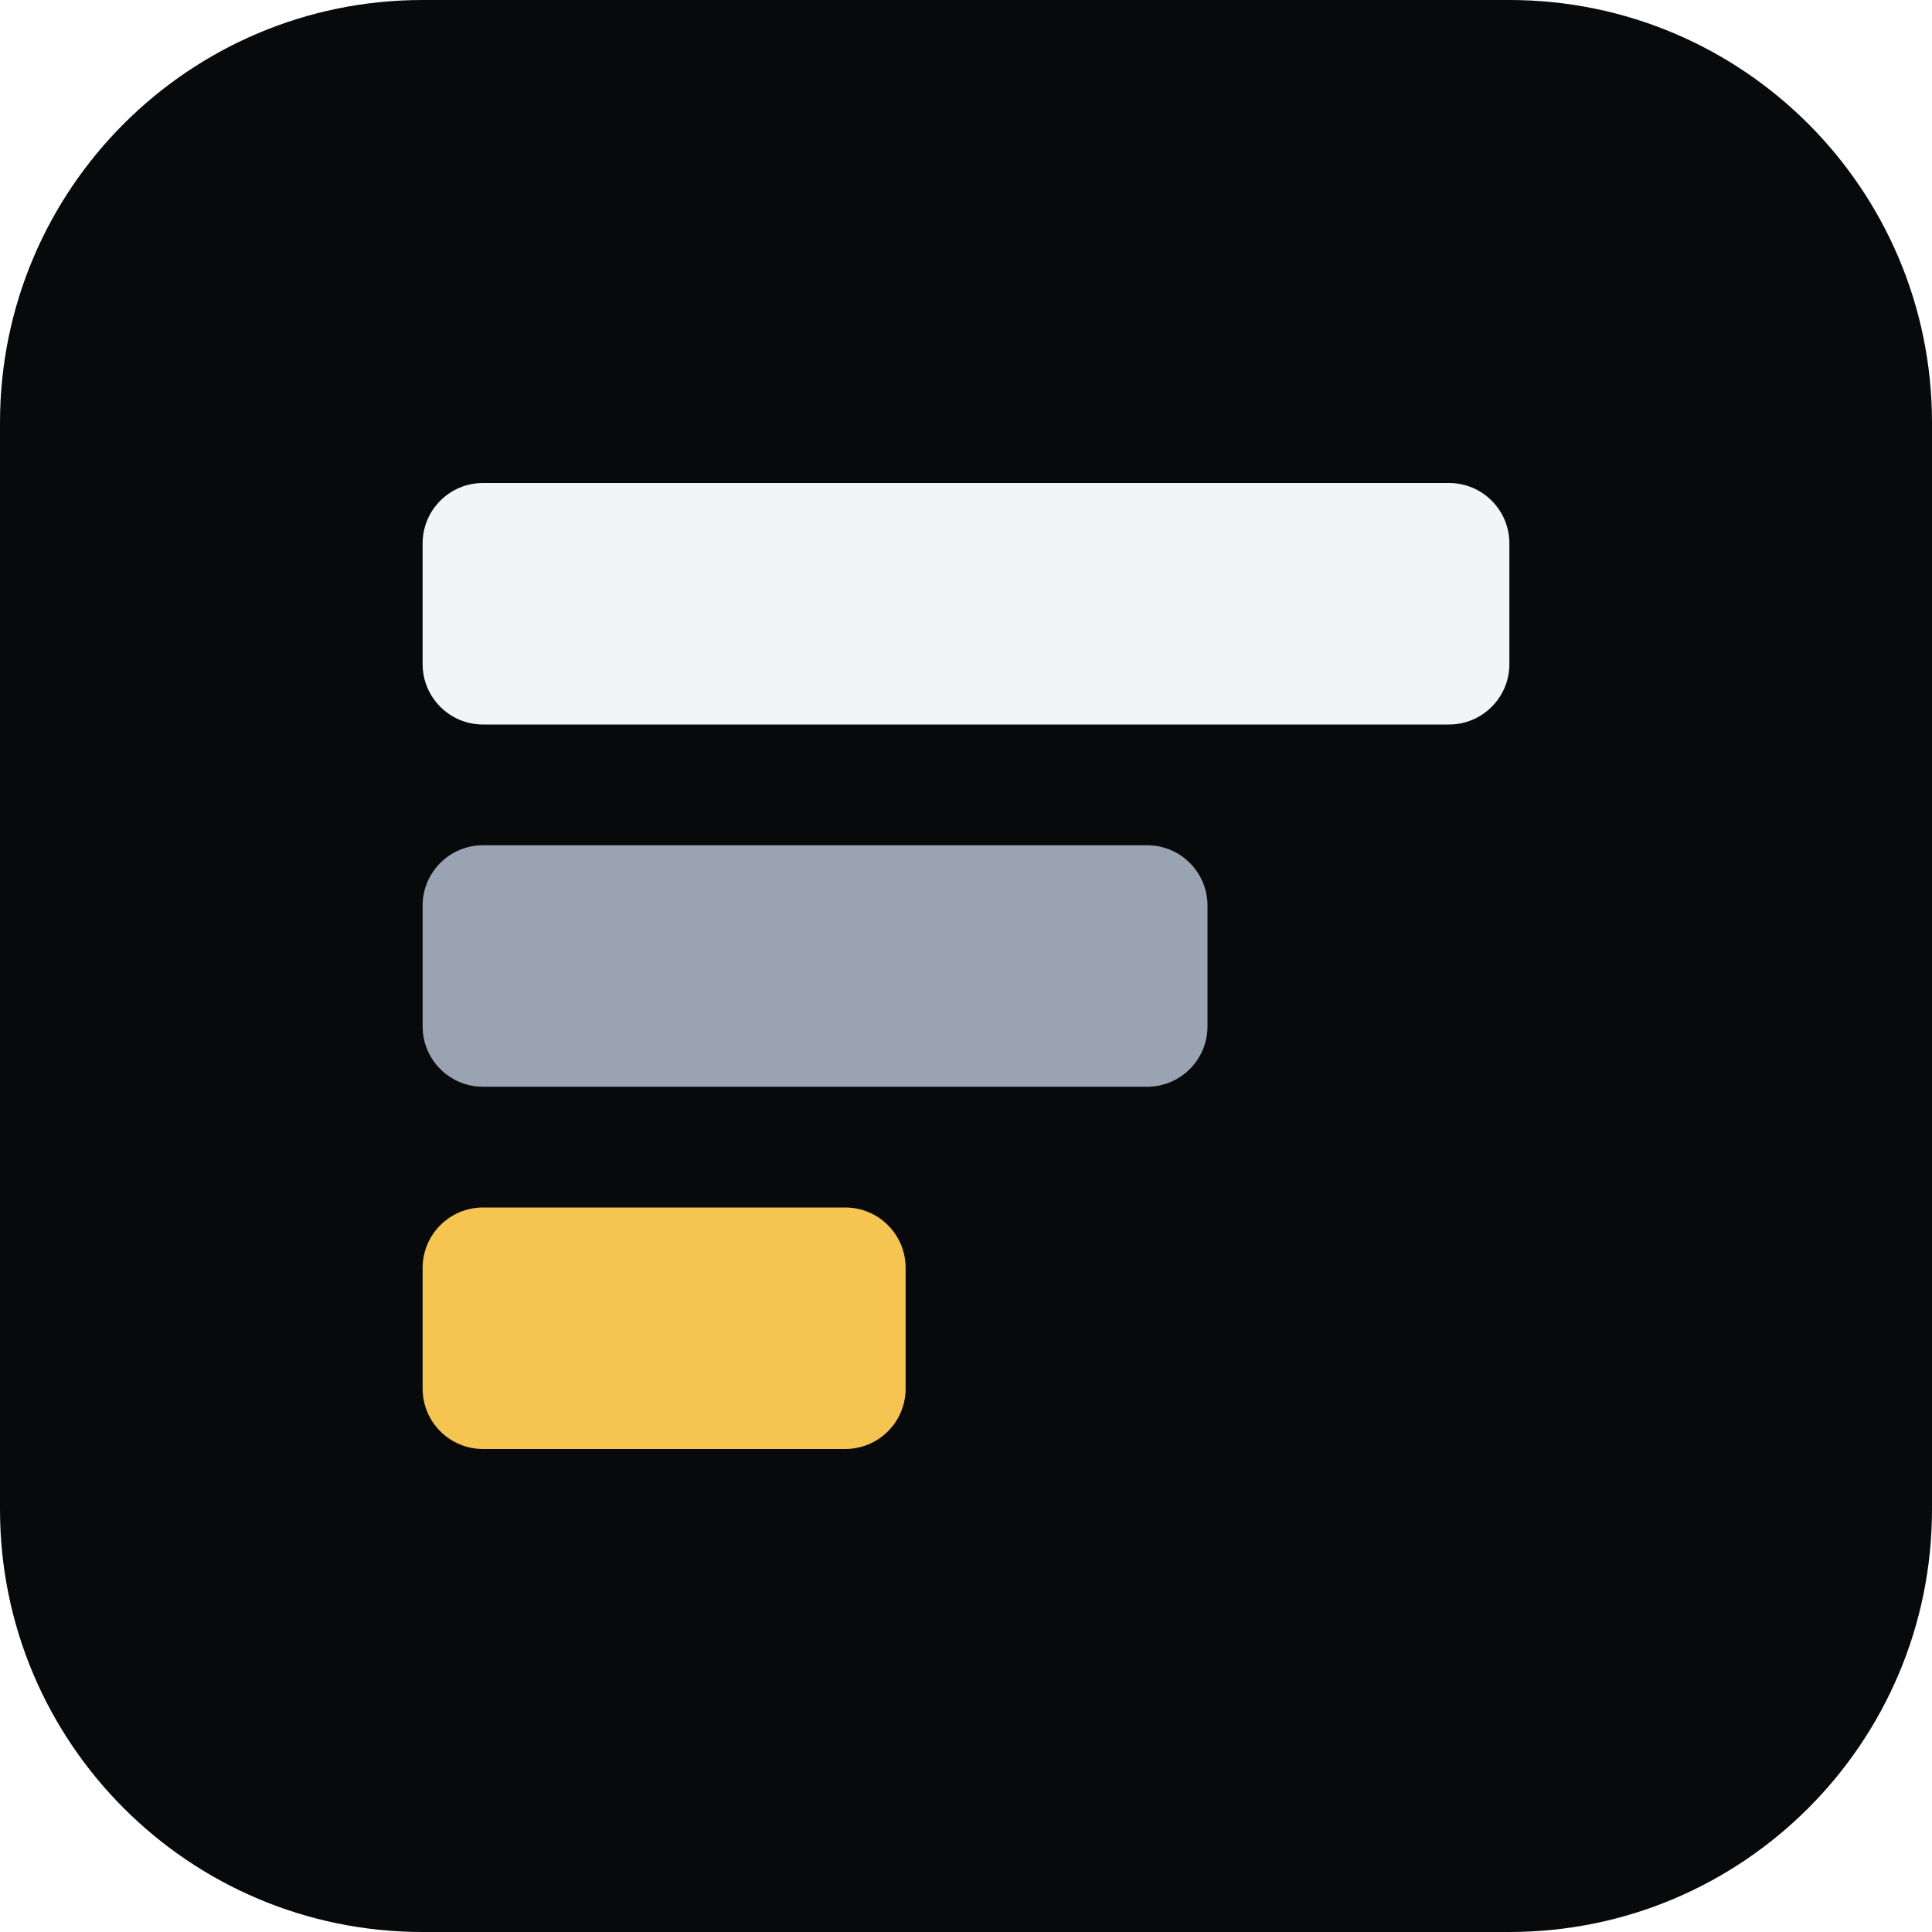
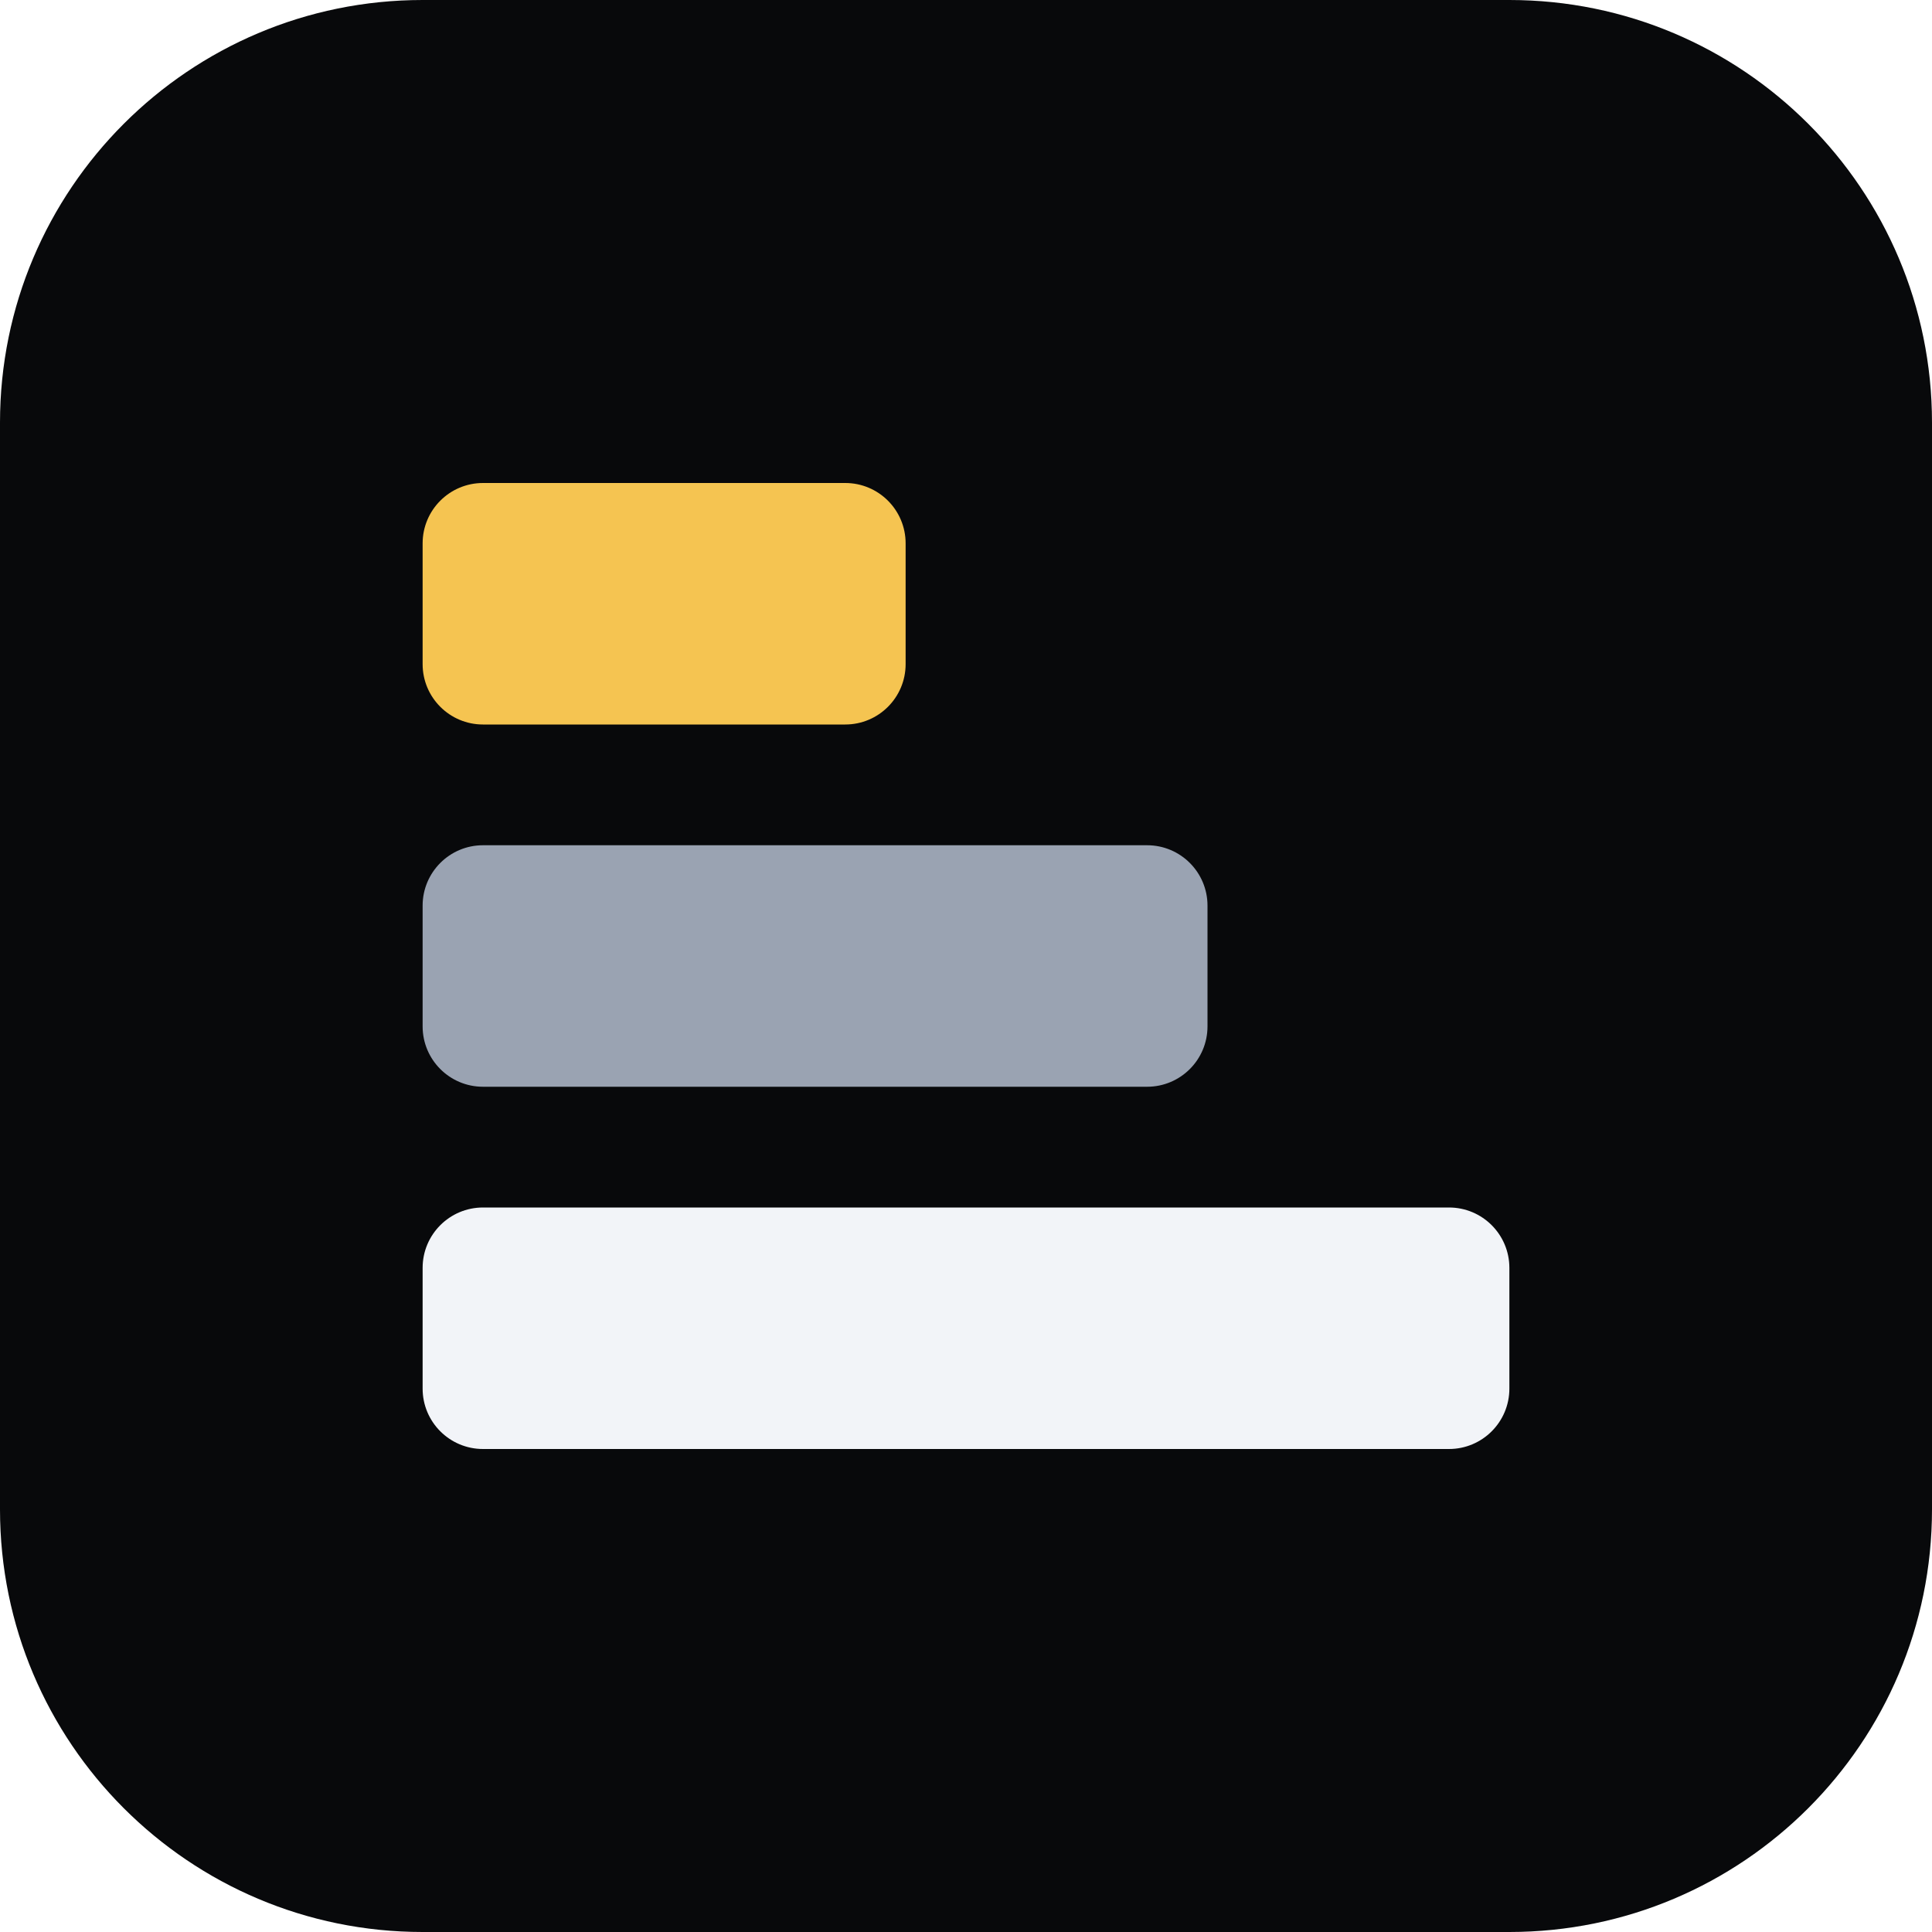
<svg xmlns="http://www.w3.org/2000/svg" viewBox="0 0 32 32">
  <rect width="32" height="32" rx="7" fill="#08090b" />
-   <rect x="7" y="20" width="8" height="4" rx="1" fill="#f5c451" />
+   <rect x="7" y="8" width="8" height="4" rx="1" fill="#f5c451" />
  <rect x="7" y="14" width="13" height="4" rx="1" fill="#9aa3b2" />
-   <rect x="7" y="8" width="18" height="4" rx="1" fill="#f2f4f8" />
+   <rect x="7" y="20" width="18" height="4" rx="1" fill="#f2f4f8" />
</svg>
